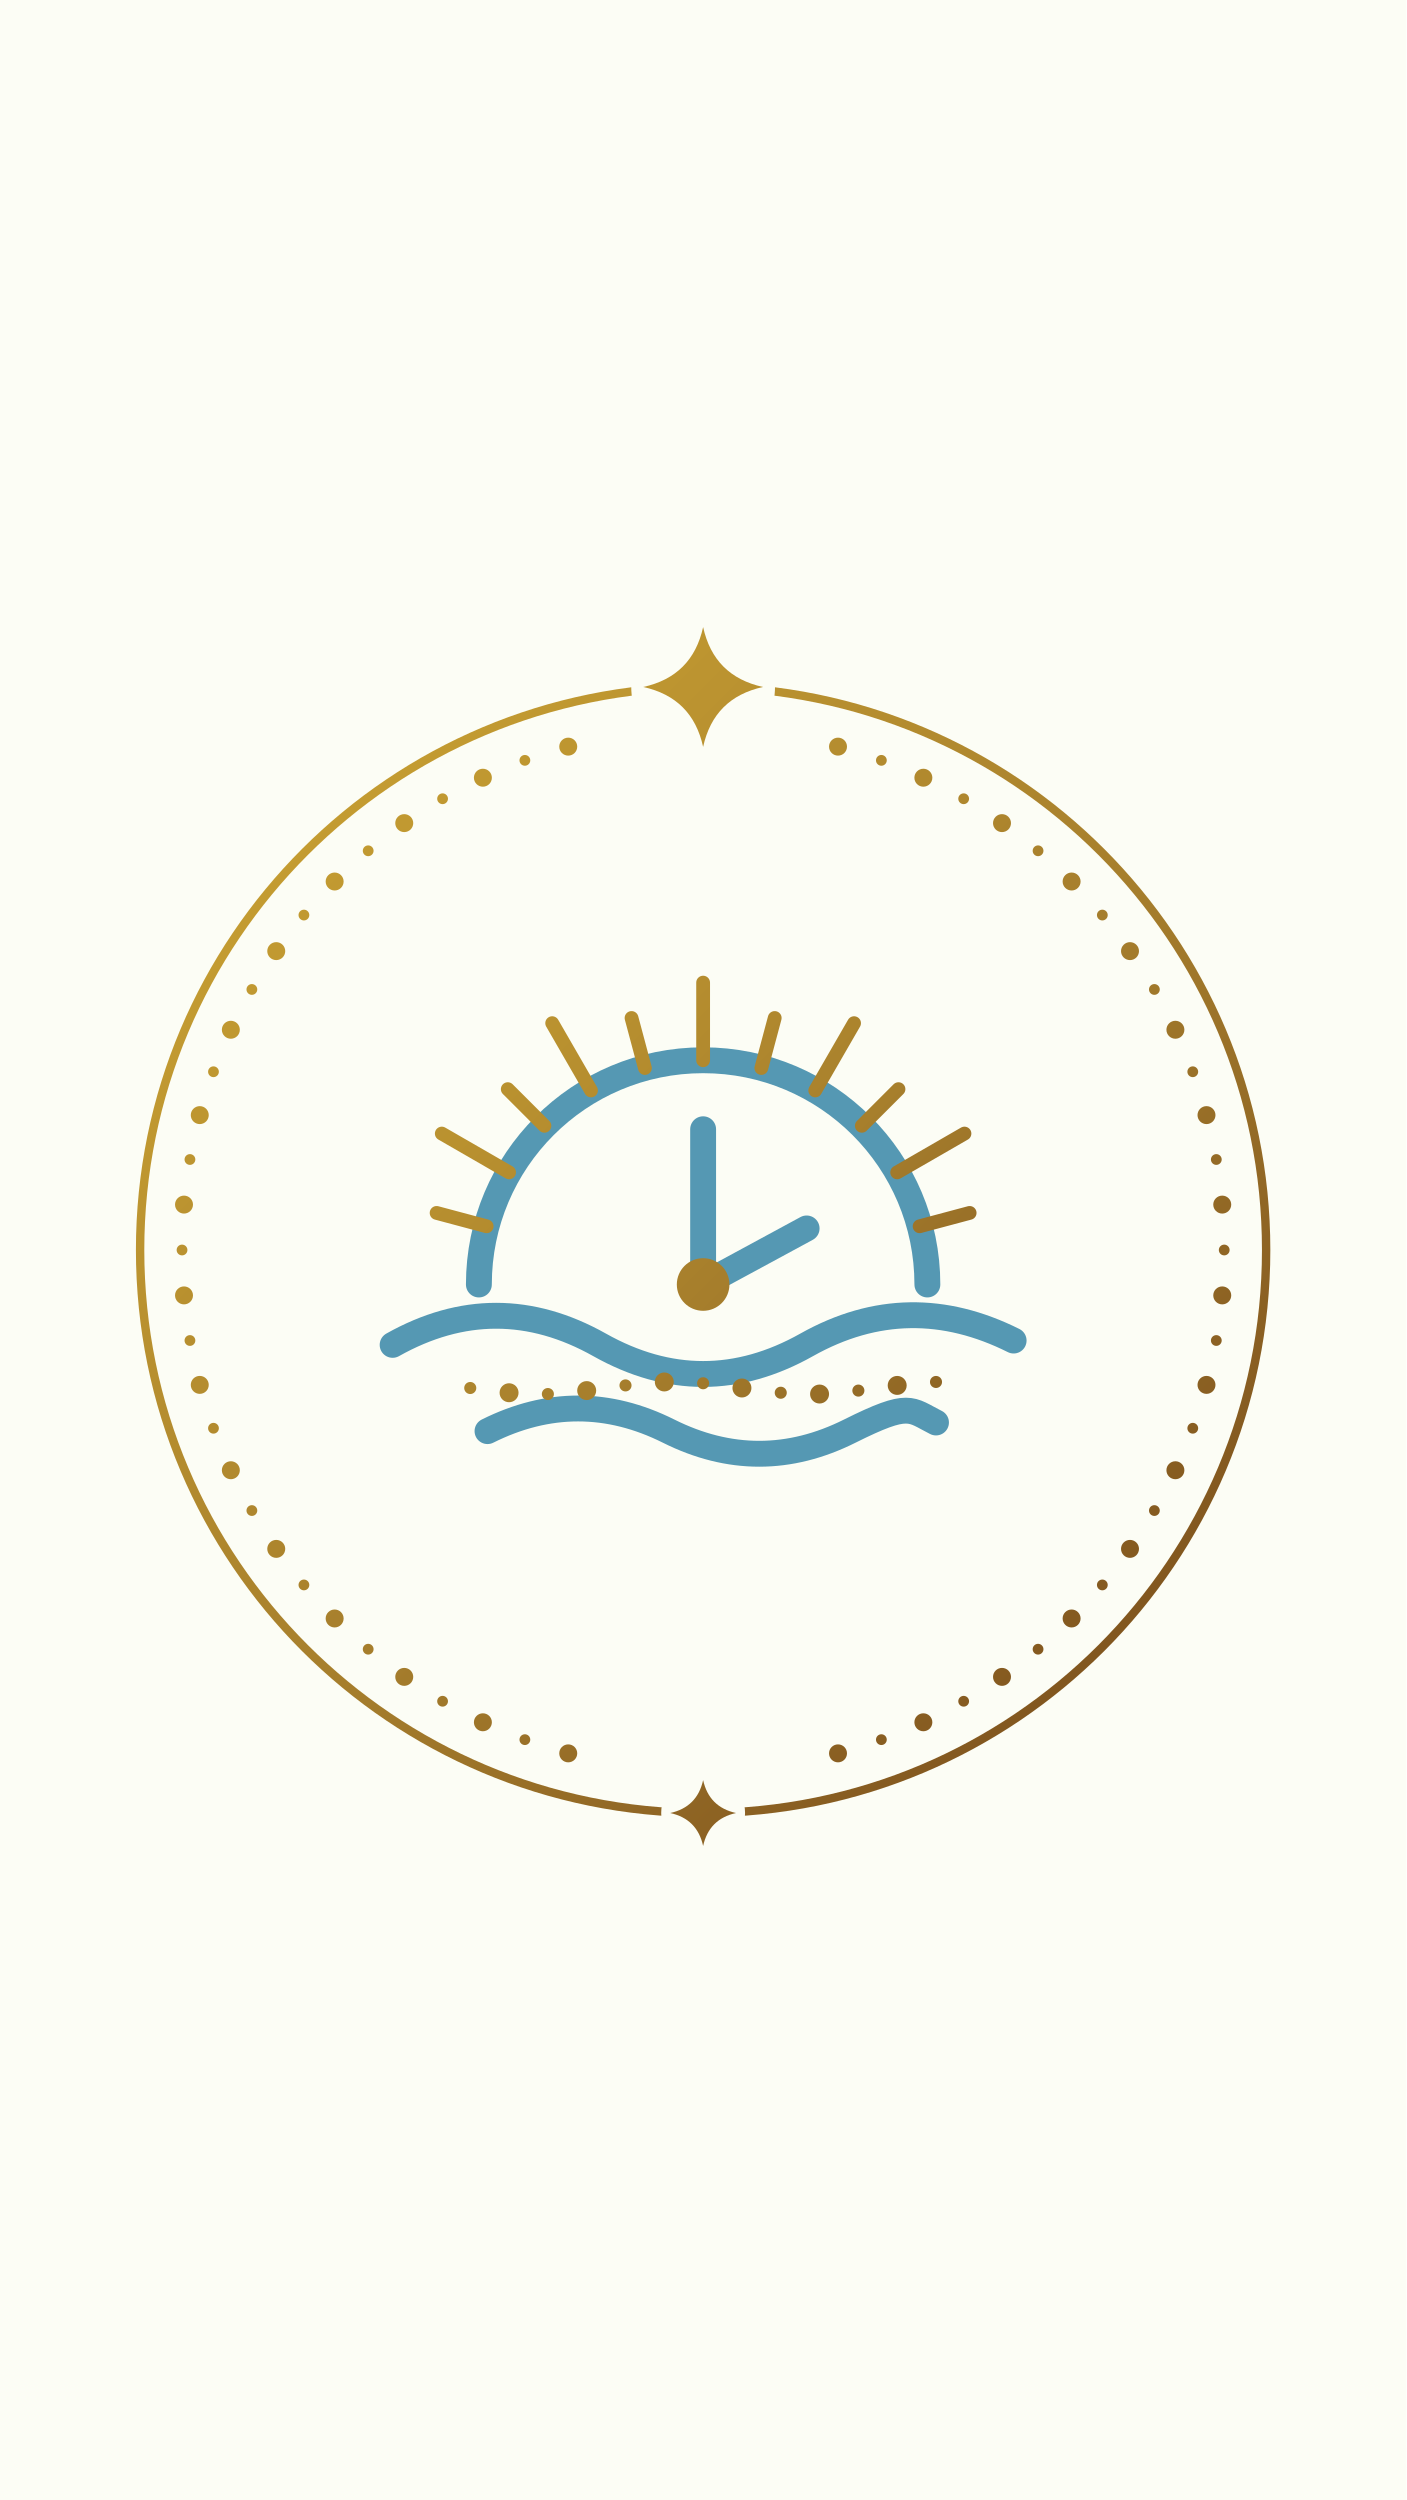
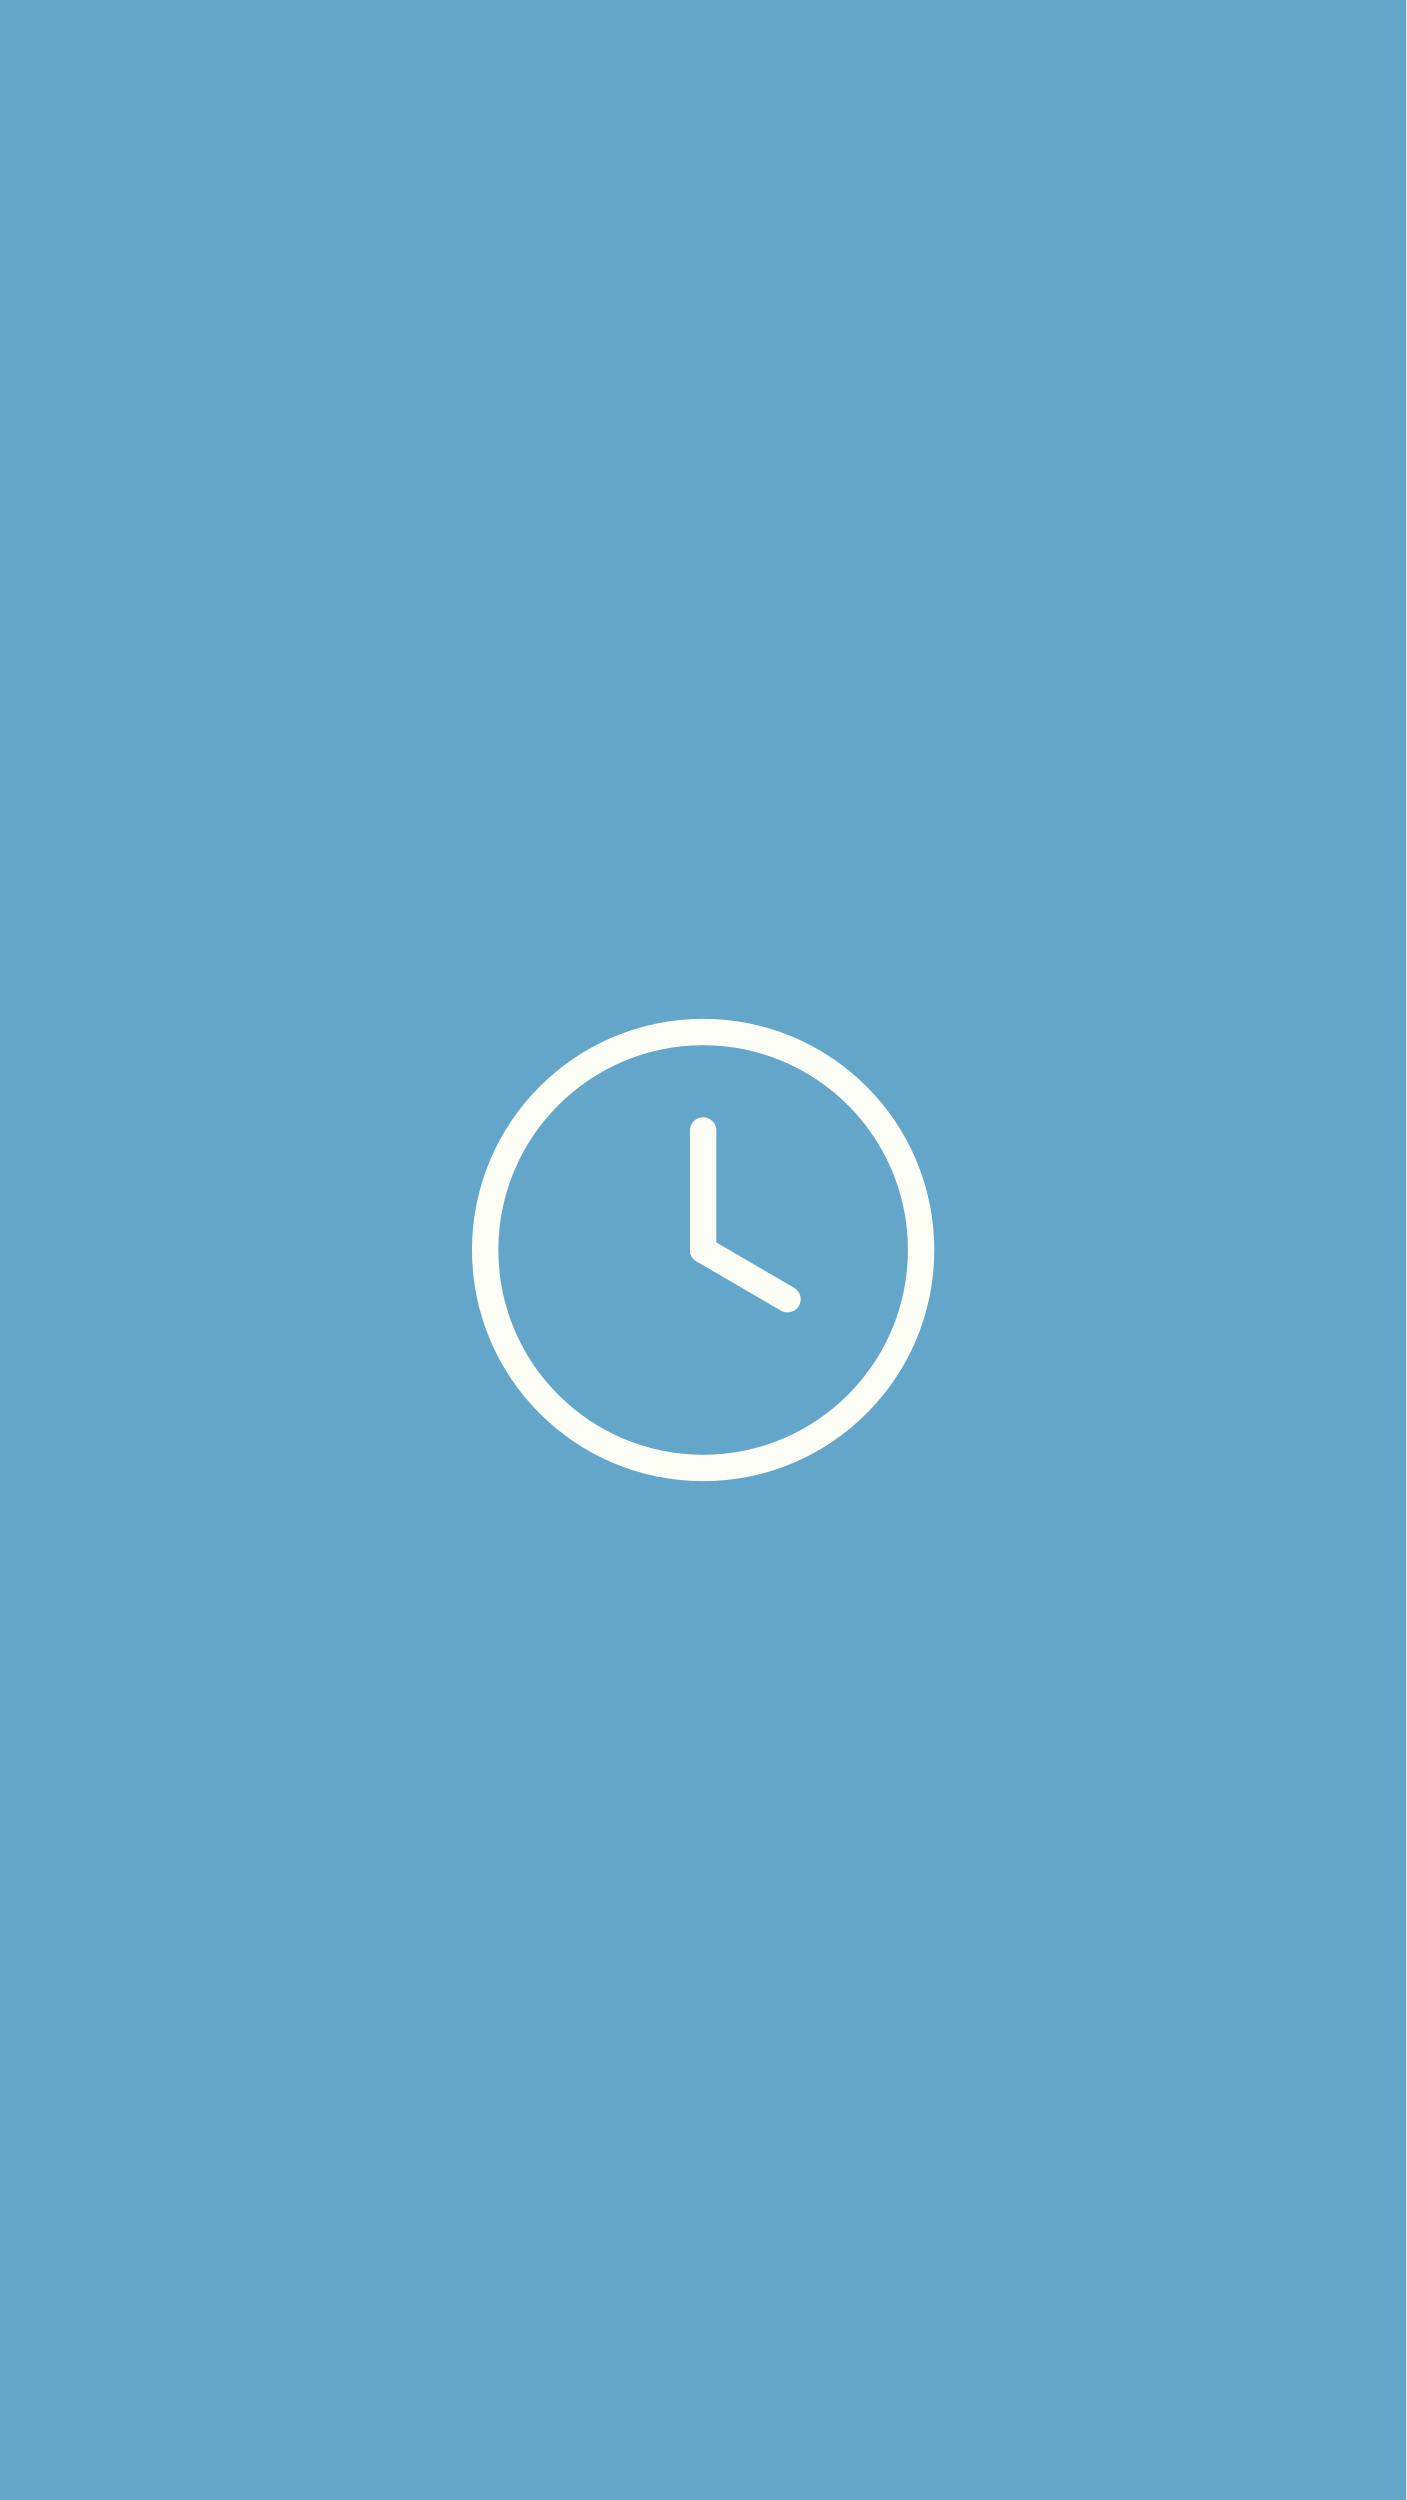
<svg xmlns="http://www.w3.org/2000/svg" width="1080" height="1920" viewBox="0 0 1080 1920">
-   <defs>
-     <linearGradient id="ouro" gradientUnits="userSpaceOnUse" x1="20" y1="20" x2="180" y2="180">
-       <stop offset="0" stop-color="#C9A132" />
-       <stop offset="0.55" stop-color="#A57D2C" />
-       <stop offset="1" stop-color="#7A4E1C" />
-     </linearGradient>
-   </defs>
-   <rect width="1080" height="1920" fill="#FCFDF5" />
-   <g transform="translate(80 500) scale(4.6)">
-     <circle cx="100" cy="100" r="94" fill="none" stroke="url(#ouro)" stroke-width="1.4" />
-     <circle cx="187.00" cy="100.00" r="0.9" fill="url(#ouro)" />
-     <circle cx="186.67" cy="107.58" r="1.5" fill="url(#ouro)" />
-     <circle cx="185.68" cy="115.11" r="0.9" fill="url(#ouro)" />
-     <circle cx="184.04" cy="122.52" r="1.5" fill="url(#ouro)" />
-     <circle cx="181.75" cy="129.76" r="0.9" fill="url(#ouro)" />
-     <circle cx="178.85" cy="136.77" r="1.5" fill="url(#ouro)" />
-     <circle cx="175.34" cy="143.50" r="0.9" fill="url(#ouro)" />
-     <circle cx="171.27" cy="149.90" r="1.5" fill="url(#ouro)" />
-     <circle cx="166.65" cy="155.92" r="0.9" fill="url(#ouro)" />
-     <circle cx="161.52" cy="161.52" r="1.5" fill="url(#ouro)" />
-     <circle cx="155.92" cy="166.65" r="0.9" fill="url(#ouro)" />
-     <circle cx="149.90" cy="171.27" r="1.5" fill="url(#ouro)" />
-     <circle cx="143.50" cy="175.34" r="0.9" fill="url(#ouro)" />
-     <circle cx="136.77" cy="178.85" r="1.5" fill="url(#ouro)" />
-     <circle cx="129.76" cy="181.75" r="0.9" fill="url(#ouro)" />
-     <circle cx="122.52" cy="184.04" r="1.5" fill="url(#ouro)" />
-     <circle cx="77.48" cy="184.04" r="1.5" fill="url(#ouro)" />
-     <circle cx="70.24" cy="181.75" r="0.9" fill="url(#ouro)" />
-     <circle cx="63.23" cy="178.85" r="1.5" fill="url(#ouro)" />
-     <circle cx="56.50" cy="175.34" r="0.9" fill="url(#ouro)" />
-     <circle cx="50.10" cy="171.27" r="1.5" fill="url(#ouro)" />
-     <circle cx="44.08" cy="166.65" r="0.9" fill="url(#ouro)" />
-     <circle cx="38.48" cy="161.52" r="1.5" fill="url(#ouro)" />
-     <circle cx="33.35" cy="155.92" r="0.9" fill="url(#ouro)" />
-     <circle cx="28.73" cy="149.90" r="1.5" fill="url(#ouro)" />
-     <circle cx="24.66" cy="143.50" r="0.9" fill="url(#ouro)" />
-     <circle cx="21.15" cy="136.77" r="1.5" fill="url(#ouro)" />
-     <circle cx="18.25" cy="129.76" r="0.9" fill="url(#ouro)" />
-     <circle cx="15.96" cy="122.52" r="1.5" fill="url(#ouro)" />
-     <circle cx="14.32" cy="115.11" r="0.9" fill="url(#ouro)" />
-     <circle cx="13.33" cy="107.58" r="1.5" fill="url(#ouro)" />
-     <circle cx="13.00" cy="100.00" r="0.9" fill="url(#ouro)" />
-     <circle cx="13.33" cy="92.42" r="1.5" fill="url(#ouro)" />
-     <circle cx="14.32" cy="84.89" r="0.9" fill="url(#ouro)" />
-     <circle cx="15.96" cy="77.48" r="1.5" fill="url(#ouro)" />
-     <circle cx="18.25" cy="70.24" r="0.9" fill="url(#ouro)" />
-     <circle cx="21.15" cy="63.23" r="1.5" fill="url(#ouro)" />
-     <circle cx="24.66" cy="56.50" r="0.9" fill="url(#ouro)" />
-     <circle cx="28.73" cy="50.10" r="1.5" fill="url(#ouro)" />
-     <circle cx="33.35" cy="44.08" r="0.9" fill="url(#ouro)" />
-     <circle cx="38.48" cy="38.48" r="1.5" fill="url(#ouro)" />
-     <circle cx="44.08" cy="33.35" r="0.9" fill="url(#ouro)" />
-     <circle cx="50.10" cy="28.73" r="1.5" fill="url(#ouro)" />
-     <circle cx="56.50" cy="24.66" r="0.9" fill="url(#ouro)" />
-     <circle cx="63.23" cy="21.15" r="1.5" fill="url(#ouro)" />
-     <circle cx="70.24" cy="18.25" r="0.9" fill="url(#ouro)" />
-     <circle cx="77.48" cy="15.96" r="1.5" fill="url(#ouro)" />
-     <circle cx="122.52" cy="15.96" r="1.5" fill="url(#ouro)" />
-     <circle cx="129.76" cy="18.25" r="0.9" fill="url(#ouro)" />
-     <circle cx="136.77" cy="21.15" r="1.5" fill="url(#ouro)" />
-     <circle cx="143.50" cy="24.66" r="0.9" fill="url(#ouro)" />
-     <circle cx="149.90" cy="28.73" r="1.5" fill="url(#ouro)" />
-     <circle cx="155.92" cy="33.35" r="0.9" fill="url(#ouro)" />
-     <circle cx="161.52" cy="38.48" r="1.5" fill="url(#ouro)" />
-     <circle cx="166.65" cy="44.08" r="0.9" fill="url(#ouro)" />
-     <circle cx="171.27" cy="50.10" r="1.5" fill="url(#ouro)" />
-     <circle cx="175.34" cy="56.50" r="0.9" fill="url(#ouro)" />
-     <circle cx="178.85" cy="63.23" r="1.5" fill="url(#ouro)" />
-     <circle cx="181.75" cy="70.24" r="0.9" fill="url(#ouro)" />
-     <circle cx="184.04" cy="77.48" r="1.5" fill="url(#ouro)" />
-     <circle cx="185.68" cy="84.89" r="0.9" fill="url(#ouro)" />
-     <circle cx="186.67" cy="92.42" r="1.5" fill="url(#ouro)" />
-     <circle cx="100" cy="6" r="12" fill="#FCFDF5" />
-     <path d="M100,-4 Q101.8,4.2 110,6 Q101.8,7.8 100,16 Q98.2,7.8 90,6 Q98.2,4.2 100,-4 Z" fill="url(#ouro)" stroke="none" />
-     <circle cx="100" cy="194" r="7" fill="#FCFDF5" />
-     <path d="M100,188.5 Q100.99,193.01 105.5,194 Q100.99,194.99 100,199.5 Q99.01,194.99 94.5,194 Q99.01,193.01 100,188.5 Z" fill="url(#ouro)" stroke="none" />
-     <g transform="translate(100 100) scale(0.72) translate(-100 -100)" fill="none" stroke-linecap="round" stroke-linejoin="round">
-       <g stroke="#5598B3" stroke-width="6">
-         <path d="M48 108 A52 52 0 0 1 152 108" />
-         <path d="M100 108 V72" />
-         <path d="M100 108 L124 95" />
-         <path d="M28 122 C44 113 60 113 76 122 S108 131 124 122 S156 113 172 121" />
-         <path d="M50 142 C64 135 78 135 92 142 S120 149 134 142 S148 137 154 140" />
-       </g>
-       <g stroke="url(#ouro)" stroke-width="3.2">
-         <path d="M49.8 94.5 L38.2 91.4" />
-         <path d="M55.0 82.0 L39.4 73.0" />
-         <path d="M63.2 71.2 L54.7 62.7" />
-         <path d="M74.0 63.0 L65.0 47.4" />
-         <path d="M86.5 57.8 L83.4 46.2" />
-         <path d="M100.0 56.0 L100.0 38.0" />
-         <path d="M113.5 57.8 L116.6 46.2" />
-         <path d="M126.0 63.0 L135.0 47.4" />
-         <path d="M136.8 71.2 L145.3 62.7" />
-         <path d="M145.0 82.0 L160.6 73.0" />
-         <path d="M150.2 94.5 L161.8 91.4" />
-         <circle cx="100" cy="108" r="4.5" fill="url(#ouro)" />
-         <circle cx="46" cy="132.0" r="1.4" fill="url(#ouro)" stroke="none" />
-         <circle cx="55" cy="133.1" r="2.2" fill="url(#ouro)" stroke="none" />
-         <circle cx="64" cy="133.4" r="1.4" fill="url(#ouro)" stroke="none" />
-         <circle cx="73" cy="132.6" r="2.2" fill="url(#ouro)" stroke="none" />
-         <circle cx="82" cy="131.4" r="1.4" fill="url(#ouro)" stroke="none" />
-         <circle cx="91" cy="130.6" r="2.2" fill="url(#ouro)" stroke="none" />
-         <circle cx="100" cy="130.9" r="1.4" fill="url(#ouro)" stroke="none" />
-         <circle cx="109" cy="132.0" r="2.2" fill="url(#ouro)" stroke="none" />
-         <circle cx="118" cy="133.1" r="1.4" fill="url(#ouro)" stroke="none" />
-         <circle cx="127" cy="133.4" r="2.2" fill="url(#ouro)" stroke="none" />
-         <circle cx="136" cy="132.6" r="1.4" fill="url(#ouro)" stroke="none" />
-         <circle cx="145" cy="131.4" r="2.2" fill="url(#ouro)" stroke="none" />
-         <circle cx="154" cy="130.6" r="1.4" fill="url(#ouro)" stroke="none" />
-       </g>
-     </g>
+   <rect width="1080" height="1920" fill="#64A6C9" />
+   <g transform="translate(270.0 690.0) scale(2.7)" fill="none" stroke="#FCFDF5" stroke-width="7.5" stroke-linecap="round" stroke-linejoin="round">
+     <circle cx="100" cy="100" r="62" />
+     <path d="M100 100 V66" />
+     <path d="M100 100 L124 114" />
  </g>
</svg>
